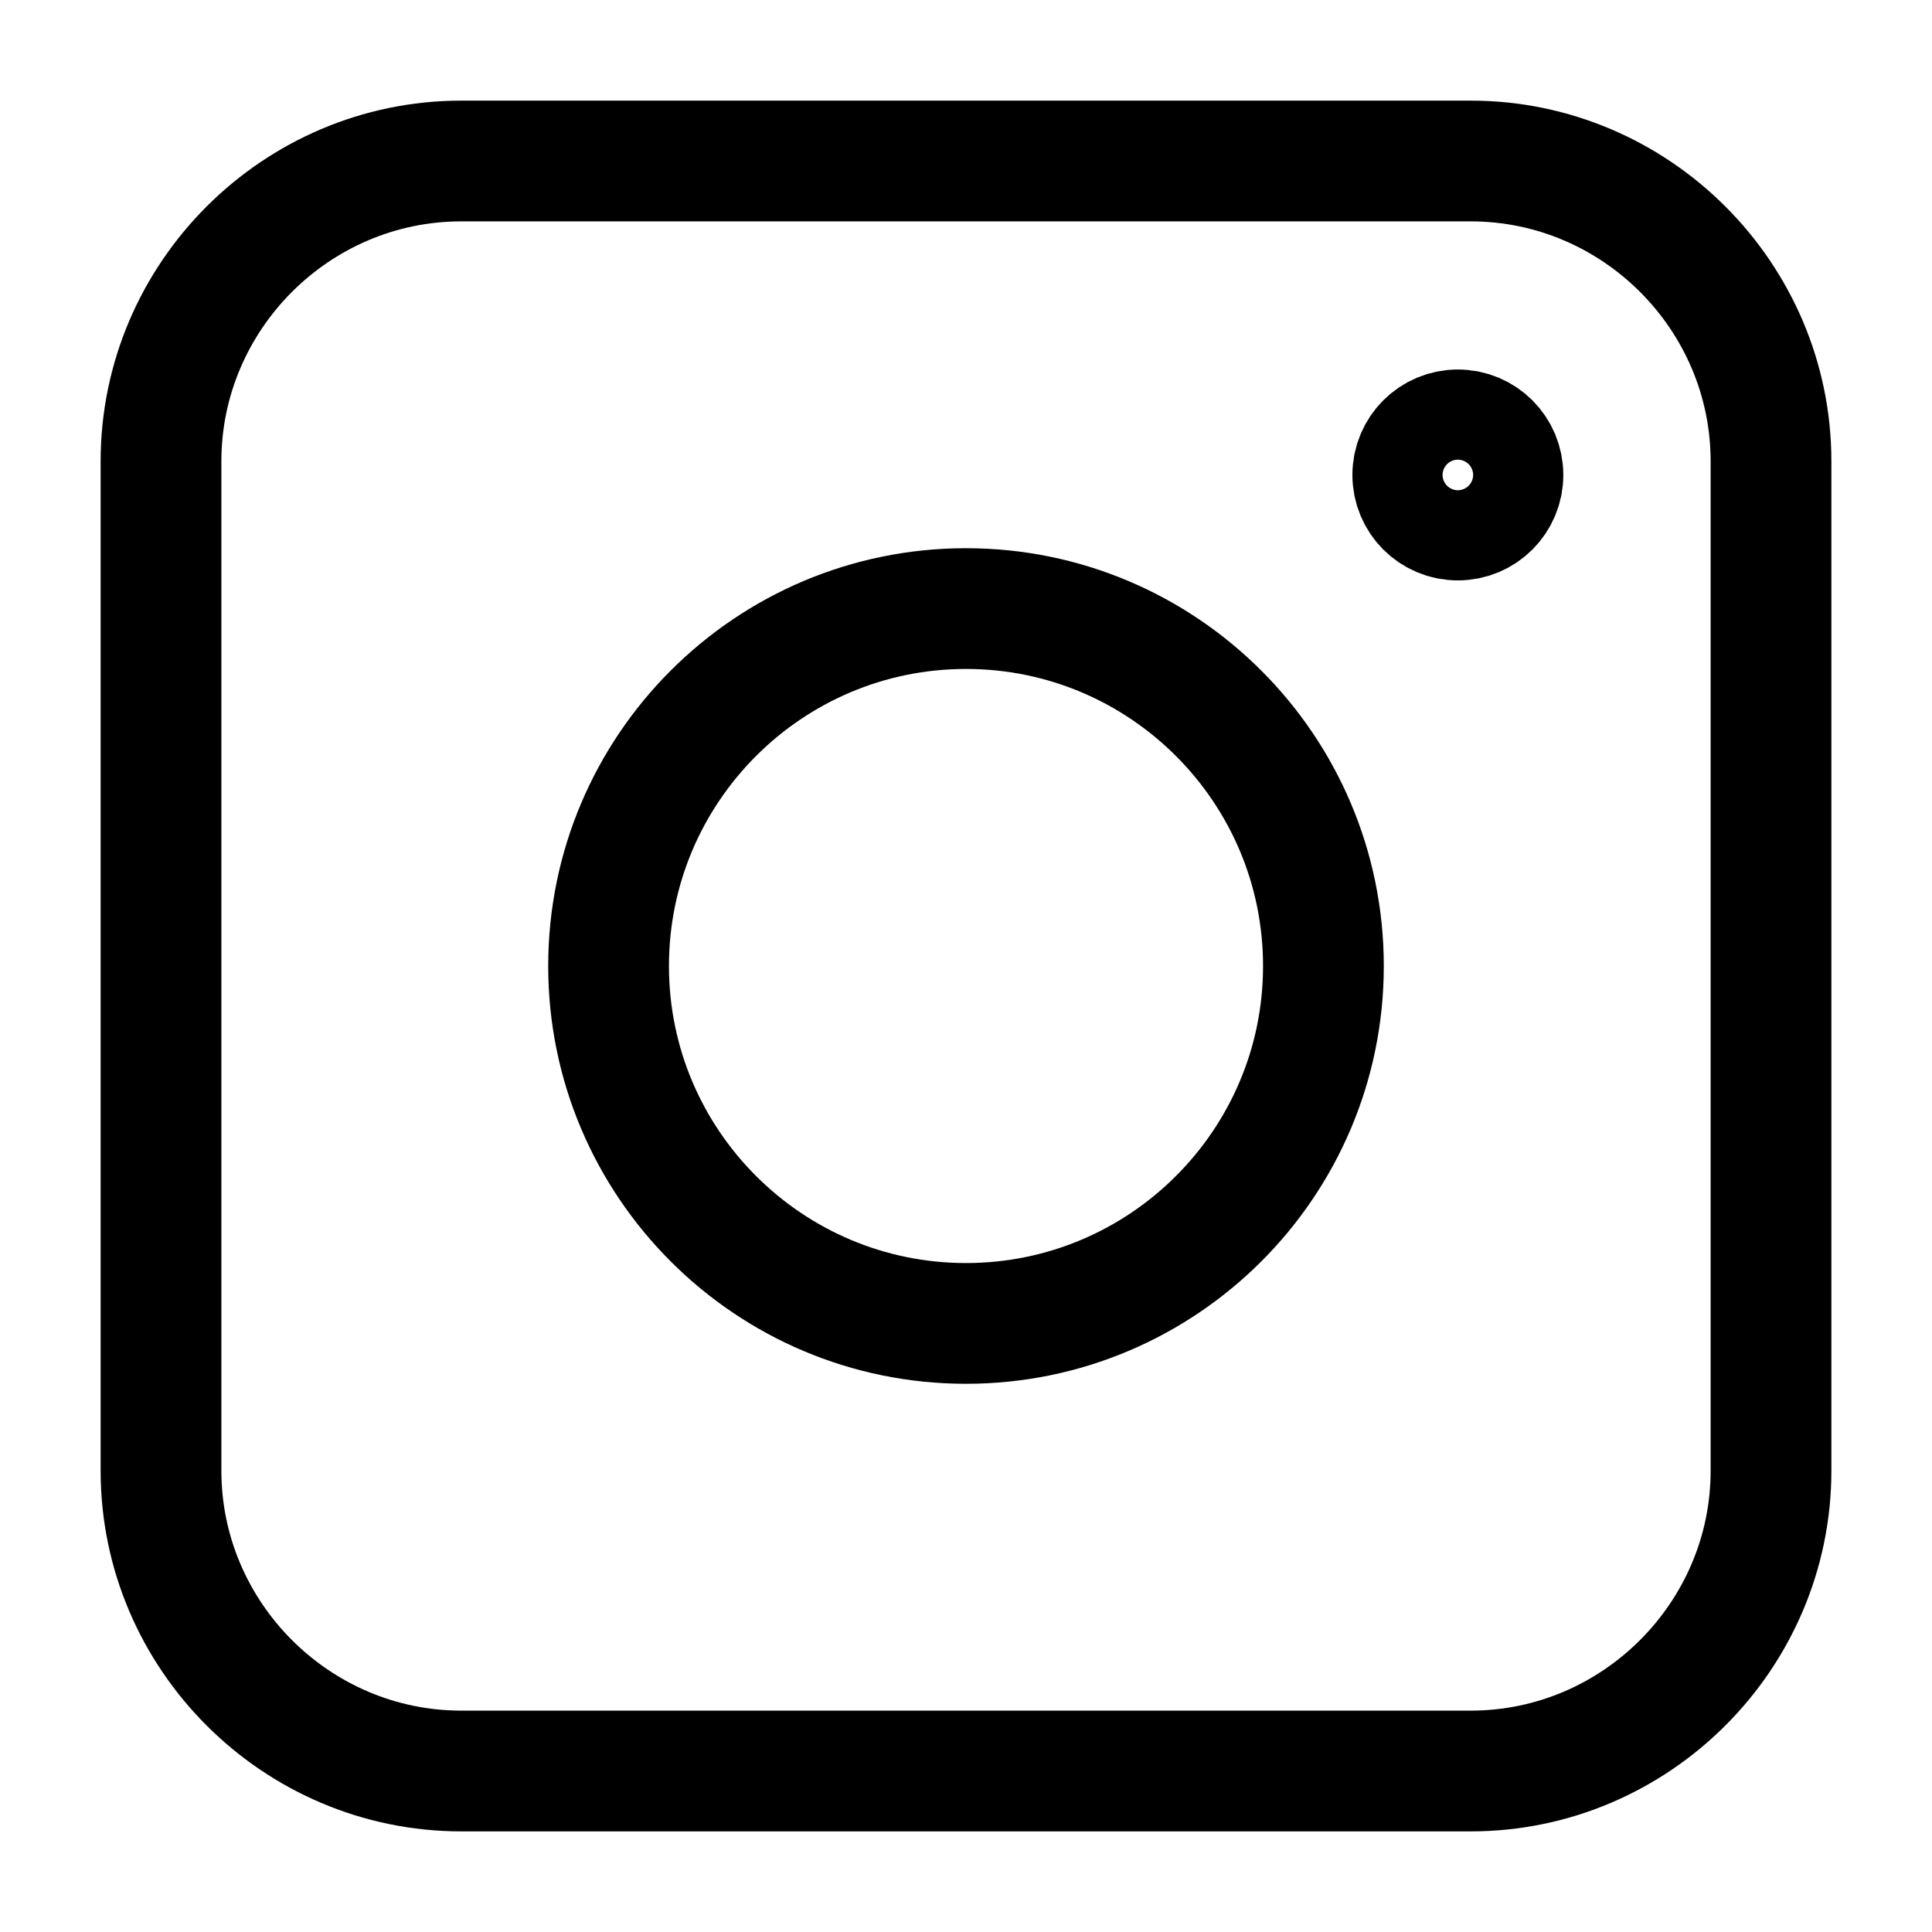
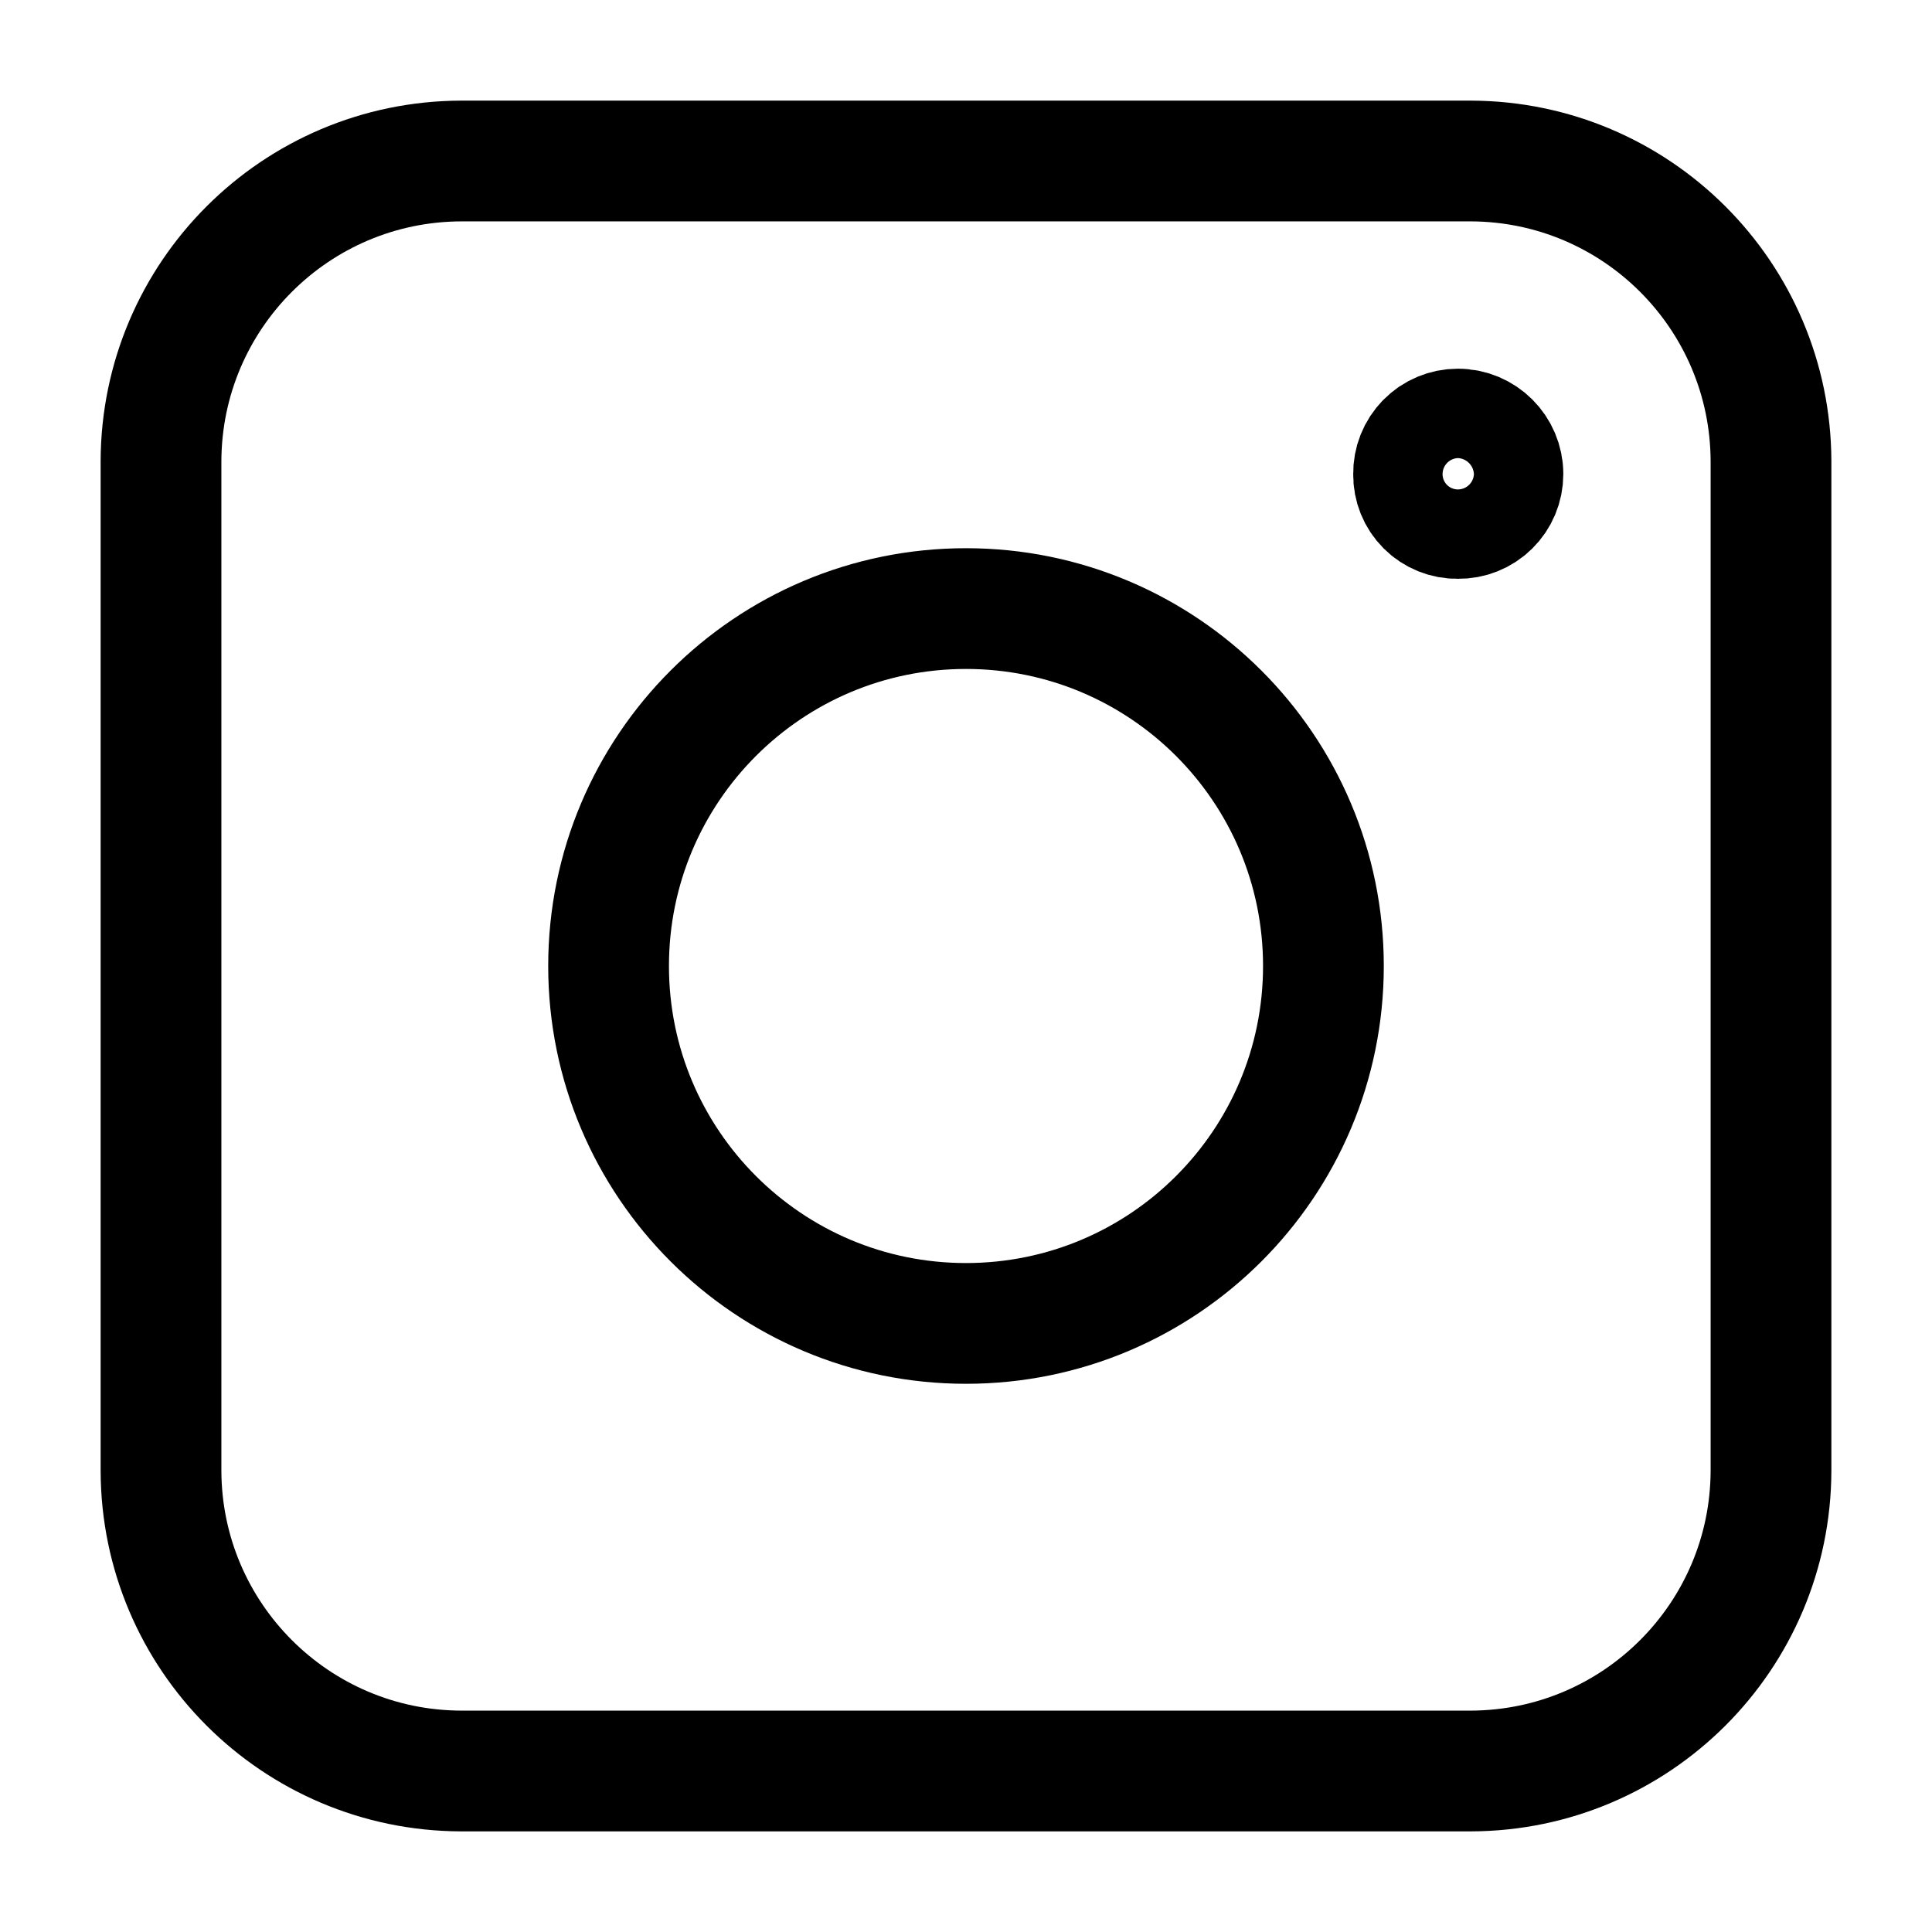
<svg xmlns="http://www.w3.org/2000/svg" width="24" height="24" viewBox="0 0 24 24" stroke="currentColor" fill="none" stroke-linecap="round" stroke-width="1.5" stroke-linejoin="round" stroke-align="center">
-   <path d="M18.27,22H5.73c-2.05,0-3.73-1.68-3.73-3.73V5.73c0-2.05,1.68-3.73,3.73-3.73h12.54c2.05,0,3.73,1.68,3.73,3.73v12.54c0,2.05-1.68,3.73-3.73,3.73ZM12,7.56c-2.45,0-4.44,1.99-4.44,4.44s1.99,4.44,4.44,4.44,4.44-1.99,4.44-4.44-1.99-4.44-4.44-4.44Zm6.11-2.22c-.31,0-.56,.25-.56,.56s.25,.56,.56,.56,.56-.25,.56-.56-.25-.56-.56-.56Z" />
+   <path d="M18.27,22H5.73A3.74,3.74,0,0,1,2,18.27V5.73A3.74,3.74,0,0,1,5.73,2H18.27A3.74,3.74,0,0,1,22,5.73V18.27A3.74,3.74,0,0,1,18.27,22ZM12,7.56A4.44,4.44,0,1,0,16.44,12,4.44,4.44,0,0,0,12,7.56Zm6.11-2.23a.55.55,0,0,0-.55.56.54.54,0,0,0,.55.55.55.55,0,0,0,.56-.55A.56.56,0,0,0,18.11,5.33Z" />
</svg>
